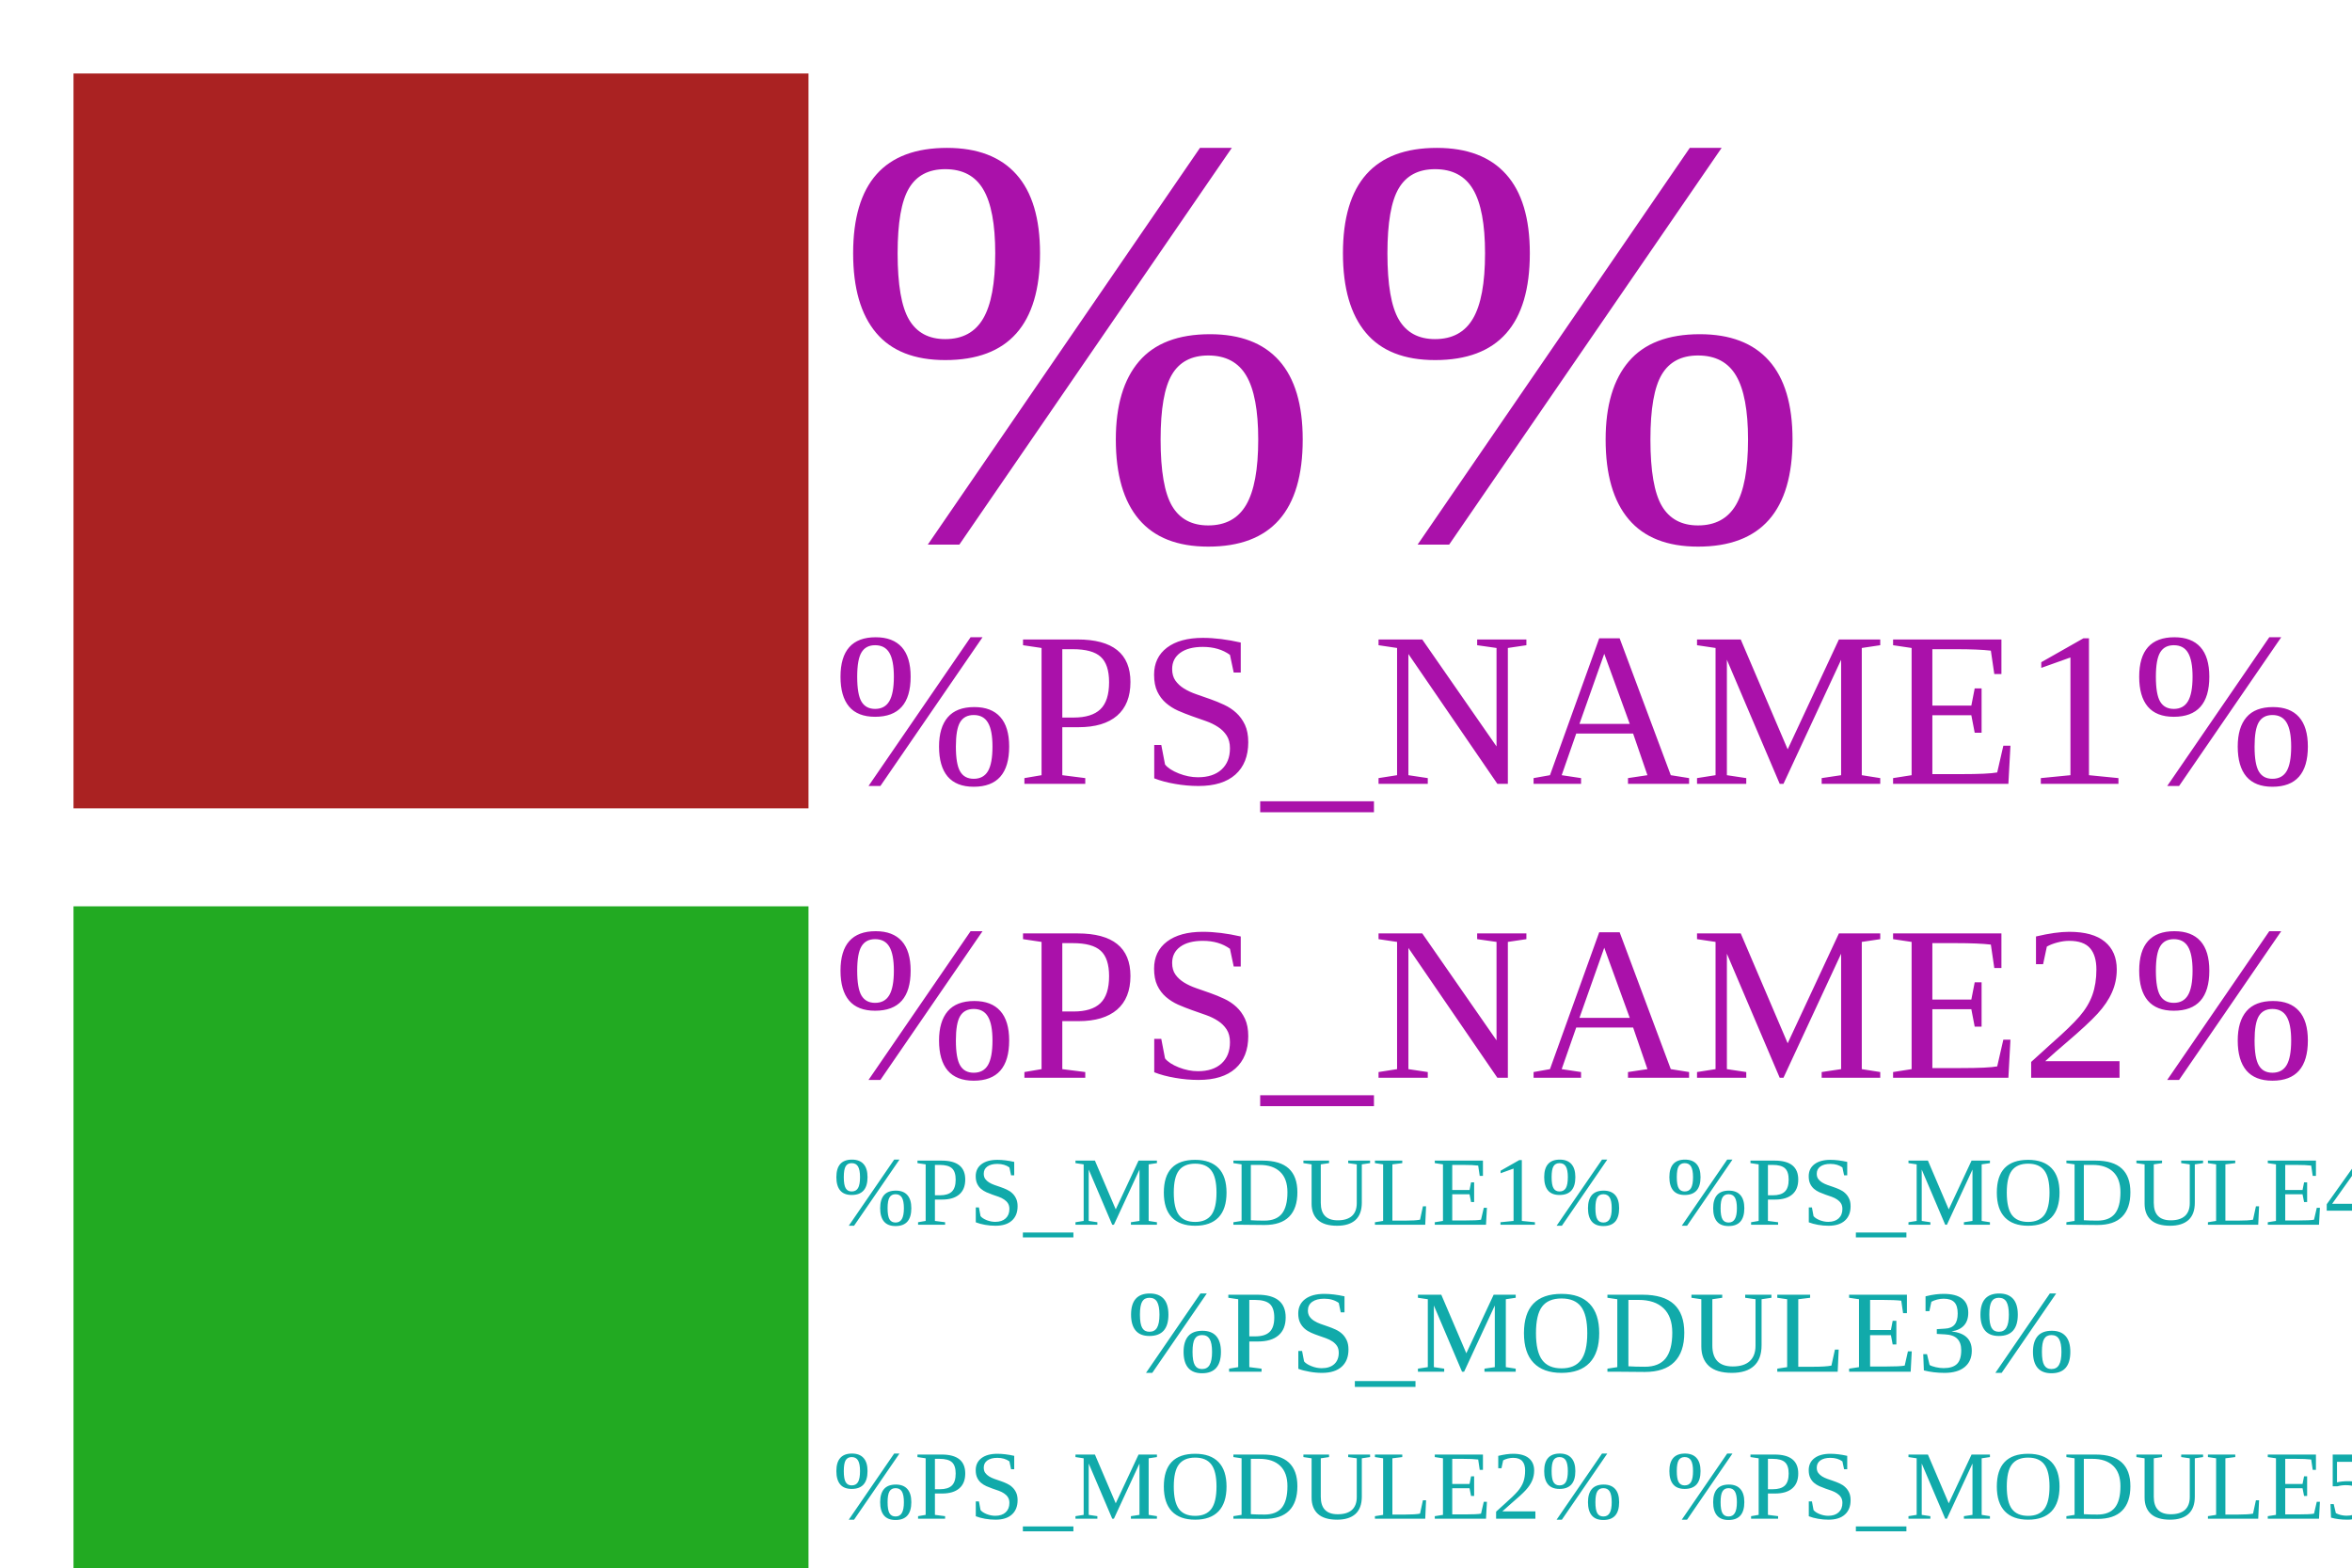
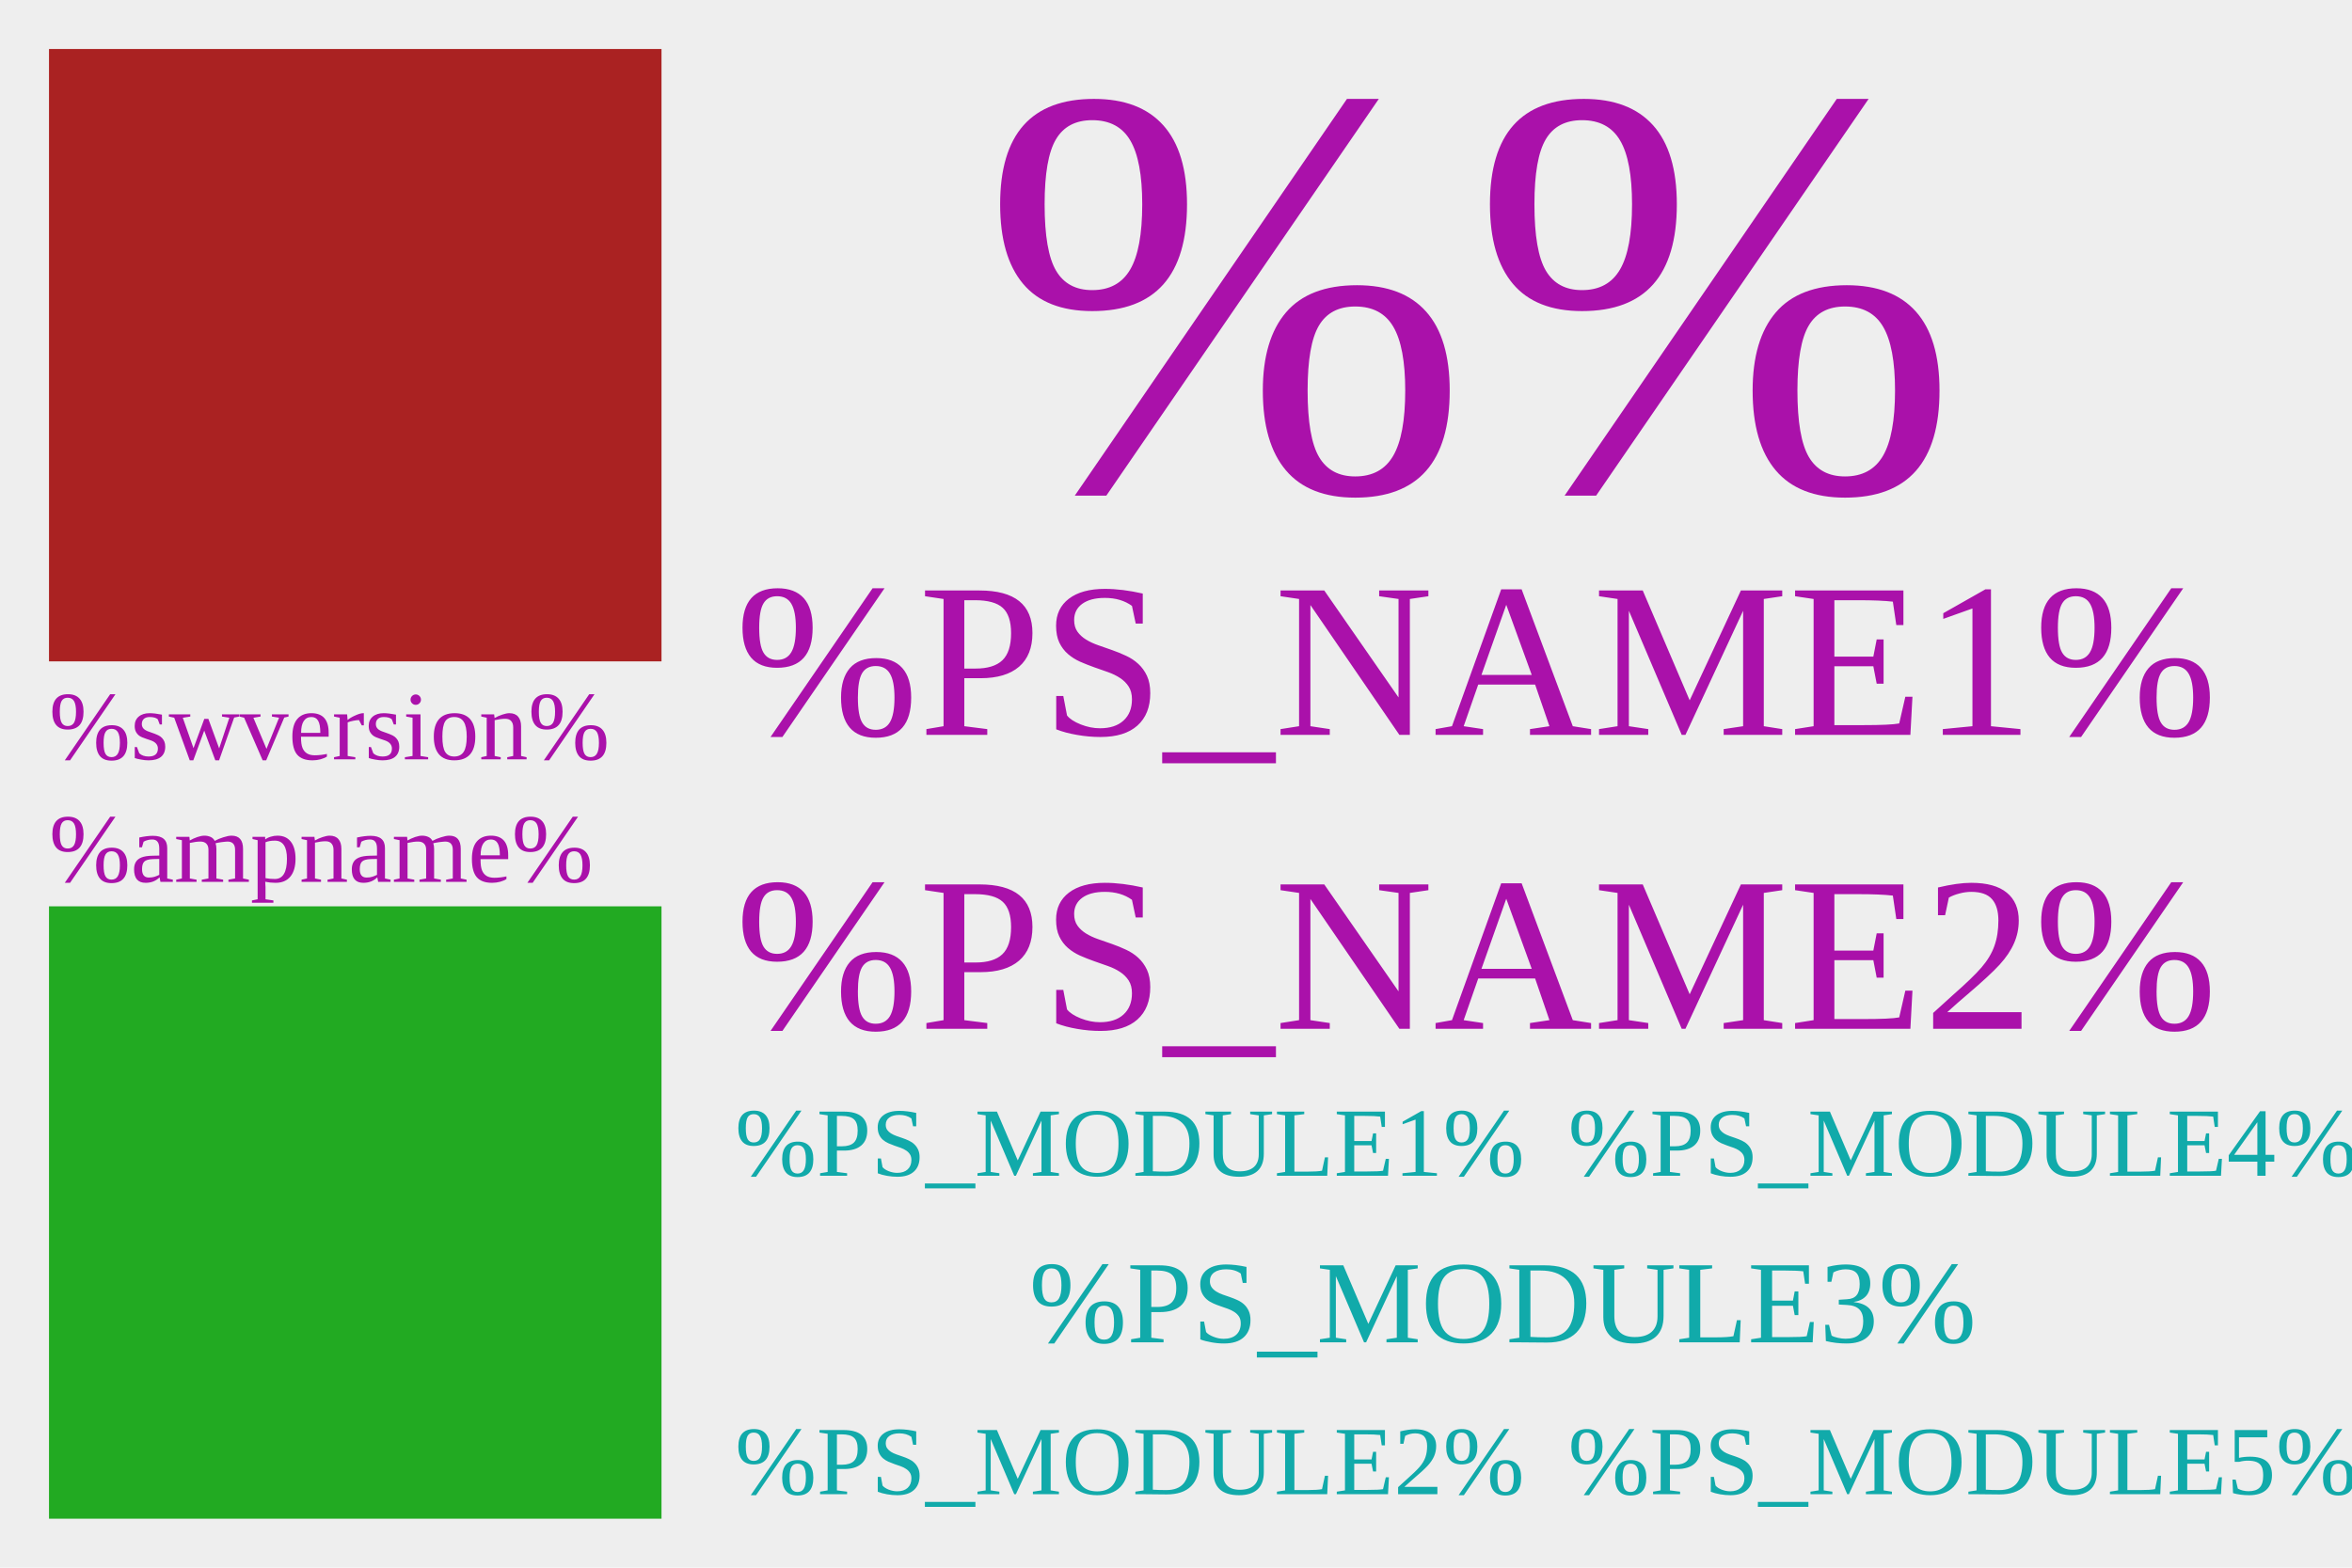
<svg xmlns="http://www.w3.org/2000/svg" width="480" height="320" viewBox="0 0 480 320" version="1.1" id="svg5">
-   <defs id="defs2">
-     <rect x="280.0" y="90.0" width="10.0" height="80.0" id="preset_slot_box" />
-   </defs>
  <g id="layer1">
-     <rect style="fill:#a22" id="icon" width="150.0" height="150.0" x="15.0" y="15.0" />
-     <rect style="fill:#2a2" id="rect136" width="150.0" height="150.0" x="15.0" y="185.0" />
+     <rect style="fill:#eee" id="icon" width="480.0" height="320.0" x="0.0" y="0.0" />
+     <rect style="fill:#a22" id="icon" width="125.0" height="125.0" x="10.0" y="10.0" />
+     <rect style="fill:#2a2" id="qrcode" width="125.0" height="125.0" x="10.0" y="185.0" />
+     <text style="font-size:20px;fill:#a1a">
+       <tspan x="10.0" y="155.0">%swversion%</tspan>
+     </text>
+     <text style="font-size:20px;fill:#a1a">
+       <tspan x="10.0" y="180.0">%ampname%</tspan>
+     </text>
    <text style="font-size:120px;fill:#a1a">
-       <tspan x="170.0" y="110.0">%%</tspan>
+       <tspan x="200.0" y="100.0">%%</tspan>
    </text>
    <text style="font-size:45px; fill:#a1a">
-       <tspan x="170.0" y="160.0">%PS_NAME1%</tspan>
+       <tspan x="150.0" y="150.0">%PS_NAME1%</tspan>
    </text>
    <text style="font-size:45px; fill:#a1a">
-       <tspan x="170.0" y="220.0">%PS_NAME2%</tspan>
+       <tspan x="150.0" y="210.0">%PS_NAME2%</tspan>
    </text>
    <text>
-       <tspan style="font-size:20px;fill:#1aa" x="170.0" y="250.0">%PS_MODULE1%</tspan>
-       <tspan style="font-size:20px;fill:#1aa" x="170.0" y="310.0">%PS_MODULE2%</tspan>
-       <tspan style="font-size:24px;fill:#1aa" x="230.0" y="280.0">%PS_MODULE3%</tspan>
-       <tspan style="font-size:20px;fill:#1aa" x="340.0" y="250.0">%PS_MODULE4%</tspan>
-       <tspan style="font-size:20px;fill:#1aa" x="340.0" y="310.0">%PS_MODULE5%</tspan>
+       <tspan style="font-size:20px;fill:#1aa" x="150.0" y="240.0">%PS_MODULE1%</tspan>
+       <tspan style="font-size:20px;fill:#1aa" x="150.0" y="305.0">%PS_MODULE2%</tspan>
+       <tspan style="font-size:24px;fill:#1aa" x="210.0" y="274.0">%PS_MODULE3%</tspan>
+       <tspan style="font-size:20px;fill:#1aa" x="320.0" y="240.0">%PS_MODULE4%</tspan>
+       <tspan style="font-size:20px;fill:#1aa" x="320.0" y="305.0">%PS_MODULE5%</tspan>
    </text>
  </g>
</svg>
